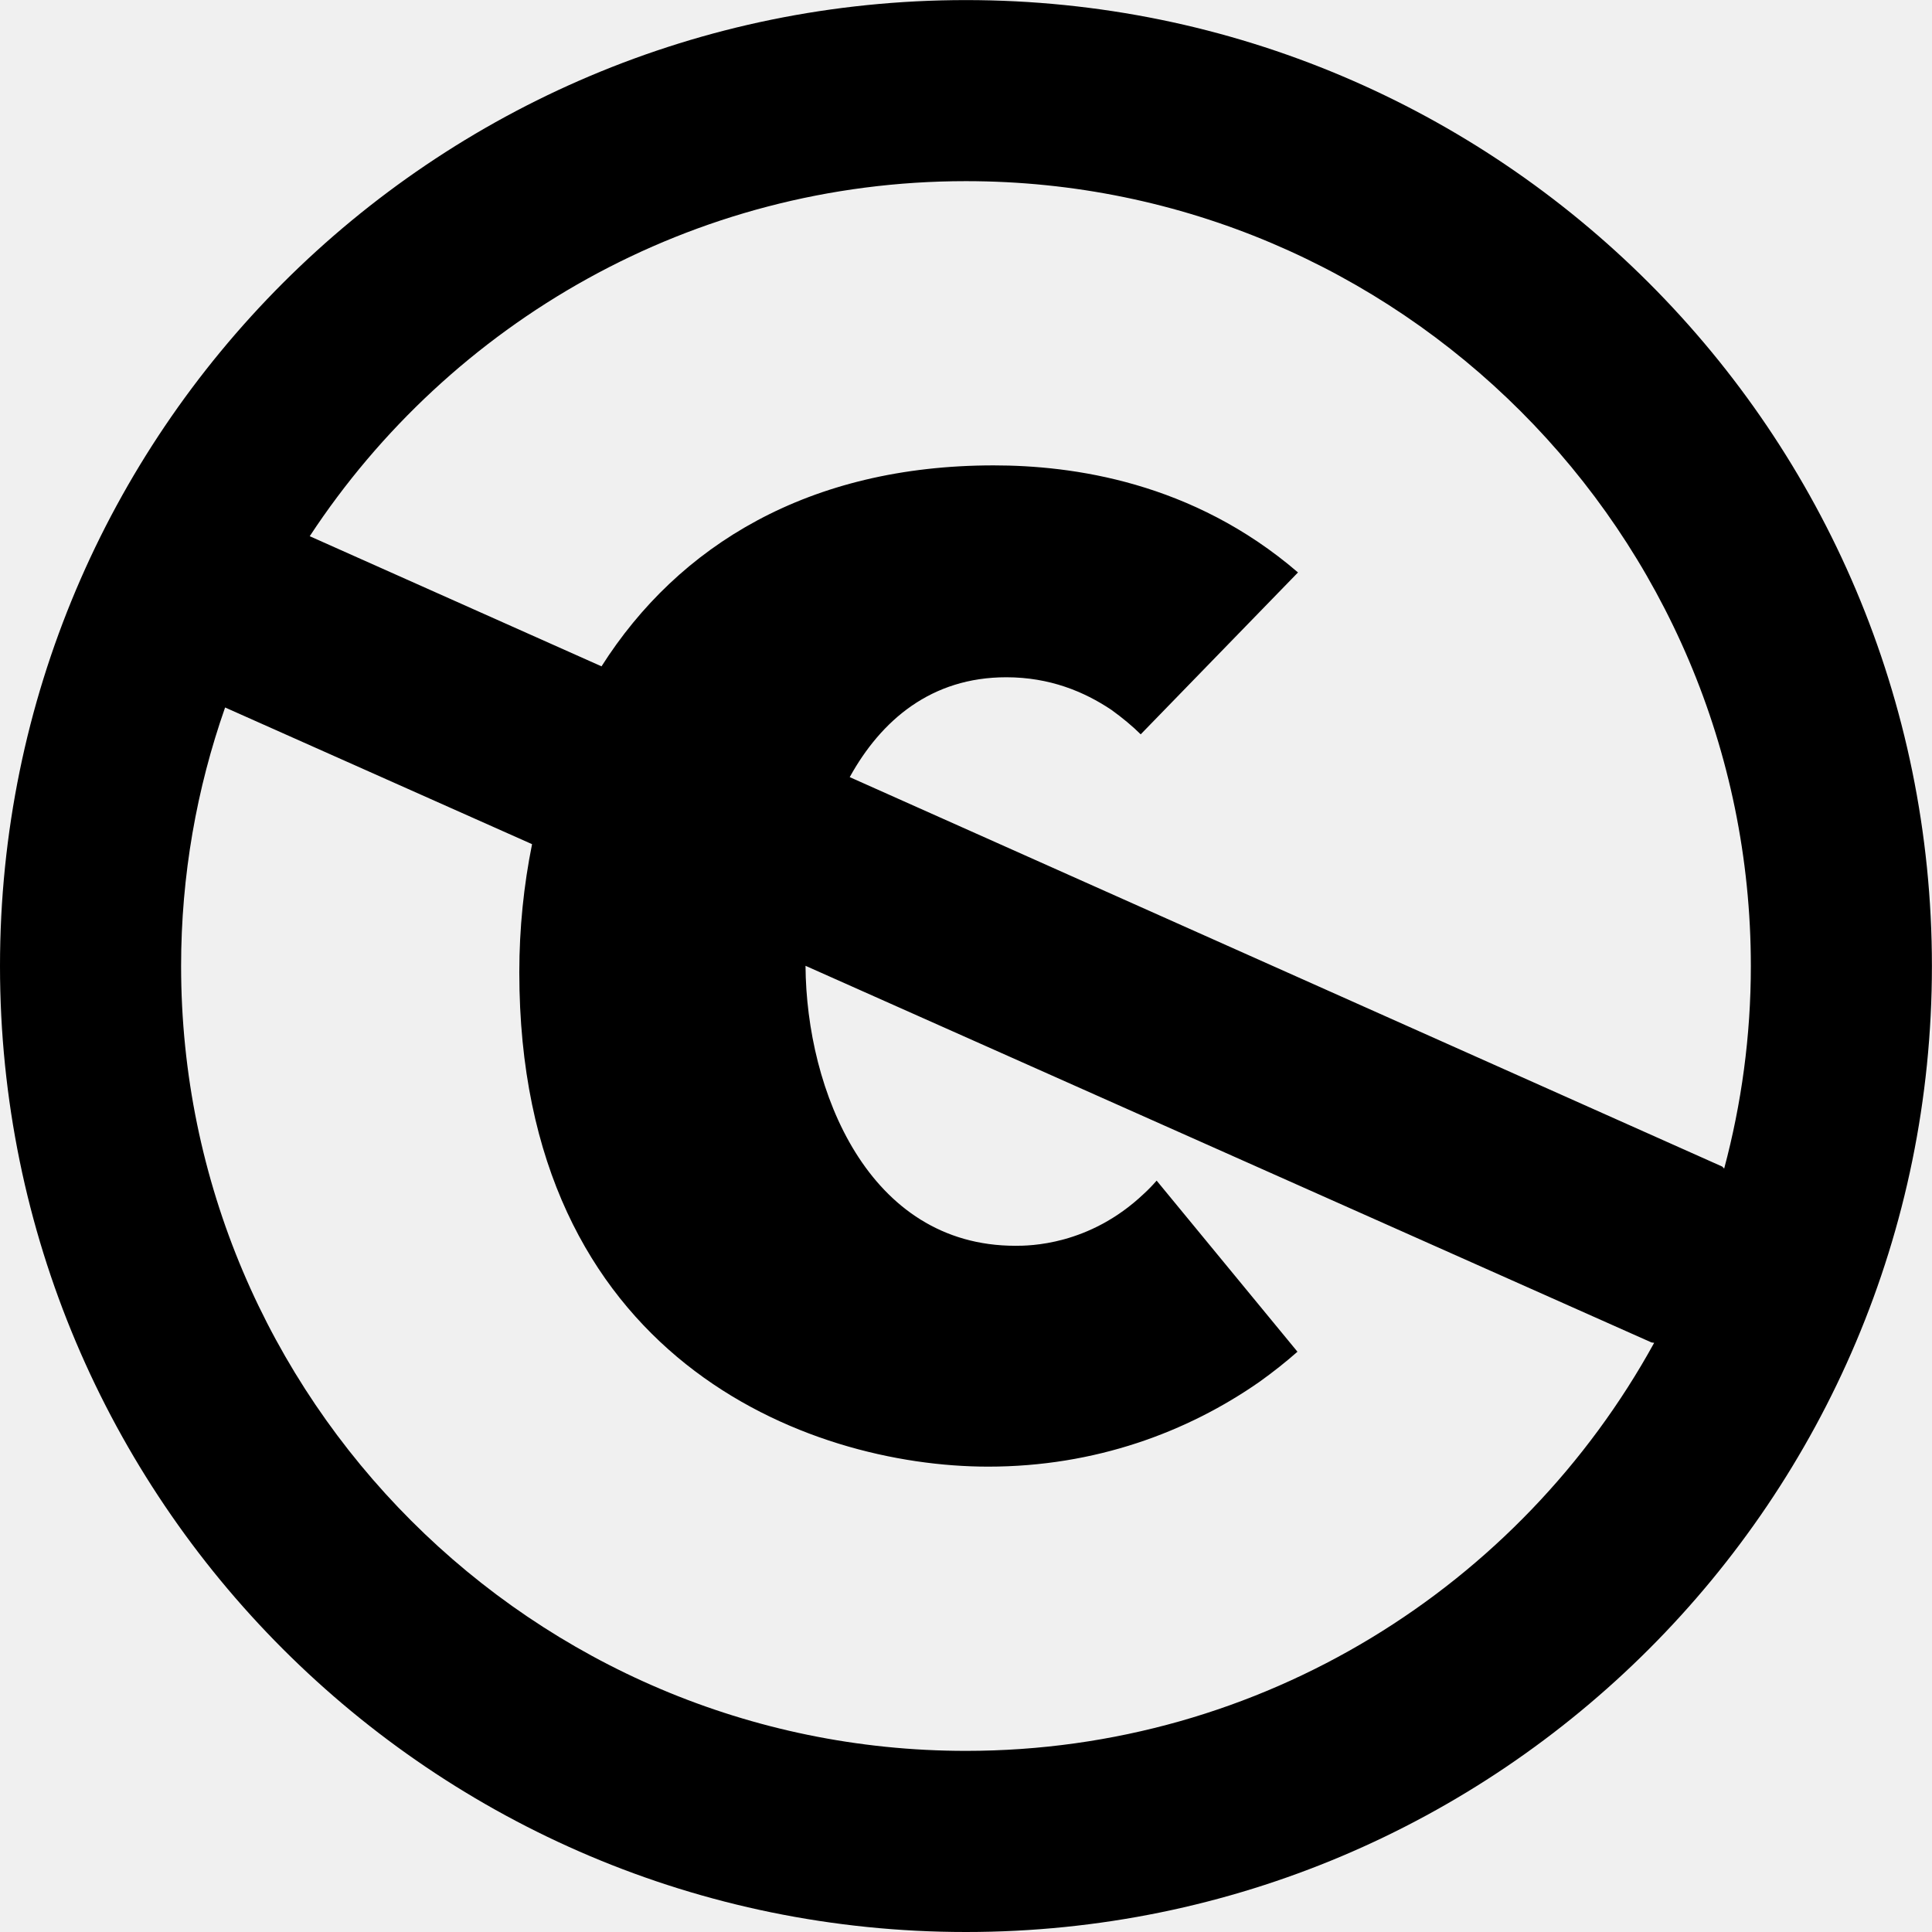
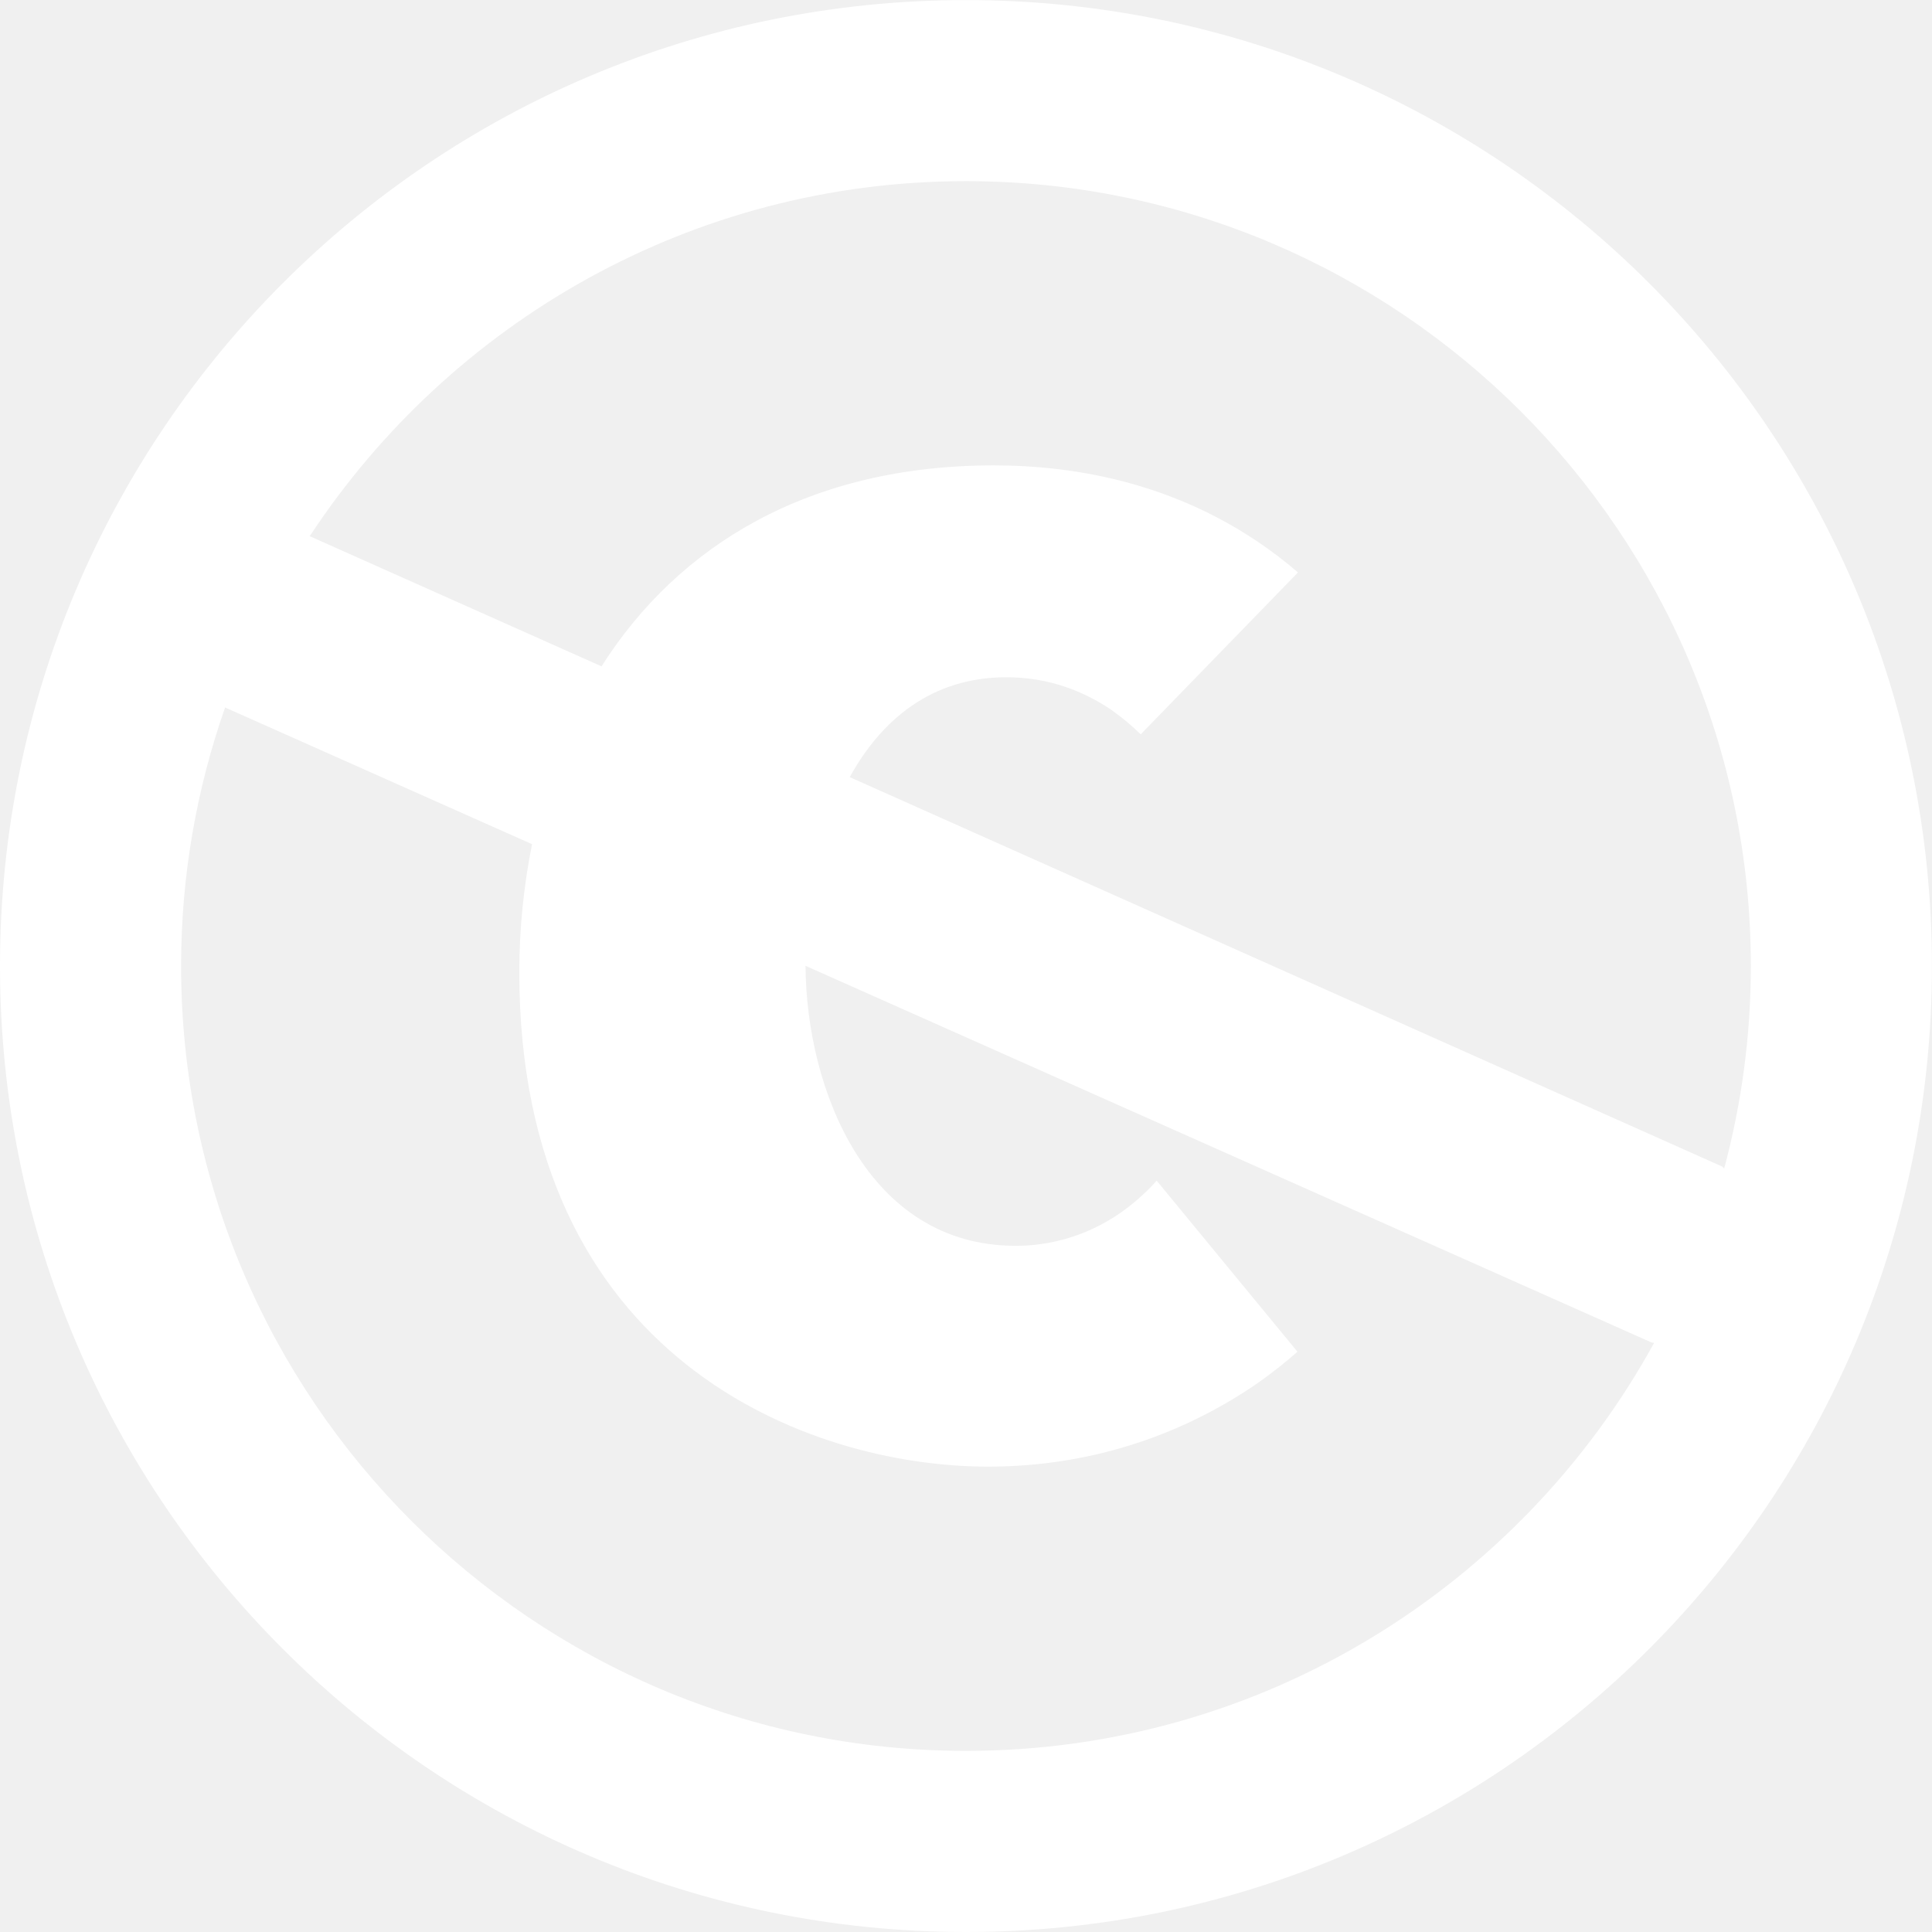
<svg xmlns="http://www.w3.org/2000/svg" version="1.1" id="Layer_1" x="0px" y="0px" width="384px" height="384.017px" viewBox="0 0 384 384.017" enable-background="new 0 0 384 384.017" xml:space="preserve">
-   <path d="M192,0.017c-106.036,0-192,85.964-192,192c0,106.024,85.964,192,192,192c106.036,0,192-85.976,192-192  C384,85.98,298.036,0.017,192,0.017z M192,348.015c-86.023,0-156.004-69.987-156.004-155.998c0-18.007,3.103-35.299,8.746-51.394  l61.013,27.169c-1.643,8.165-2.534,16.682-2.534,25.479c0,76.65,57.212,98.247,93.208,98.247c21.227,0,39.598-6.852,53.979-16.904  c2.733-1.959,5.209-3.93,7.484-5.936l-27.99-34.009c-0.821,0.938-1.678,1.83-2.557,2.628  c-10.887,10.323-22.853,10.323-25.527,10.323c-29.286,0-41.545-30.899-41.709-55.651l168.157,74.867  c0.199,0.035,0.363,0.035,0.527,0.07C302.259,315.215,250.89,348.015,192,348.015z M342.332,231.878l-173.436-77.412  c6.258-11.332,16.218-19.849,31.122-19.849c8.64,0,15.491,2.862,20.887,6.476c2.24,1.619,4.188,3.237,5.83,4.868l31.263-32.178  c-20.998-18.054-44.871-21.28-60.484-21.28c-36.688,0-62.649,15.86-77.952,39.944L61.564,106.58  C89.478,64.114,137.51,36.007,192,36.007c86.022,0,156.01,69.976,156.01,156.01c0,13.925-1.865,27.403-5.303,40.261  C342.566,232.137,342.473,232.019,342.332,231.878z" />
+   <path fill="#fff" d="M192,0.017c-106.036,0-192,85.964-192,192c0,106.024,85.964,192,192,192c106.036,0,192-85.976,192-192 C384,85.98,298.036,0.017,192,0.017z M192,348.015c-86.023,0-156.004-69.987-156.004-155.998c0-18.007,3.103-35.299,8.746-51.394 l61.013,27.169c-1.643,8.165-2.534,16.682-2.534,25.479c0,76.65,57.212,98.247,93.208,98.247c21.227,0,39.598-6.852,53.979-16.904 c2.733-1.959,5.209-3.93,7.484-5.936l-27.99-34.009c-0.821,0.938-1.678,1.83-2.557,2.628 c-10.887,10.323-22.853,10.323-25.527,10.323c-29.286,0-41.545-30.899-41.709-55.651l168.157,74.867 c0.199,0.035,0.363,0.035,0.527,0.07C302.259,315.215,250.89,348.015,192,348.015z M342.332,231.878l-173.436-77.412 c6.258-11.332,16.218-19.849,31.122-19.849c8.64,0,15.491,2.862,20.887,6.476c2.24,1.619,4.188,3.237,5.83,4.868l31.263-32.178 c-20.998-18.054-44.871-21.28-60.484-21.28c-36.688,0-62.649,15.86-77.952,39.944L61.564,106.58 C89.478,64.114,137.51,36.007,192,36.007c86.022,0,156.01,69.976,156.01,156.01c0,13.925-1.865,27.403-5.303,40.261 C342.566,232.137,342.473,232.019,342.332,231.878z" />
</svg>
